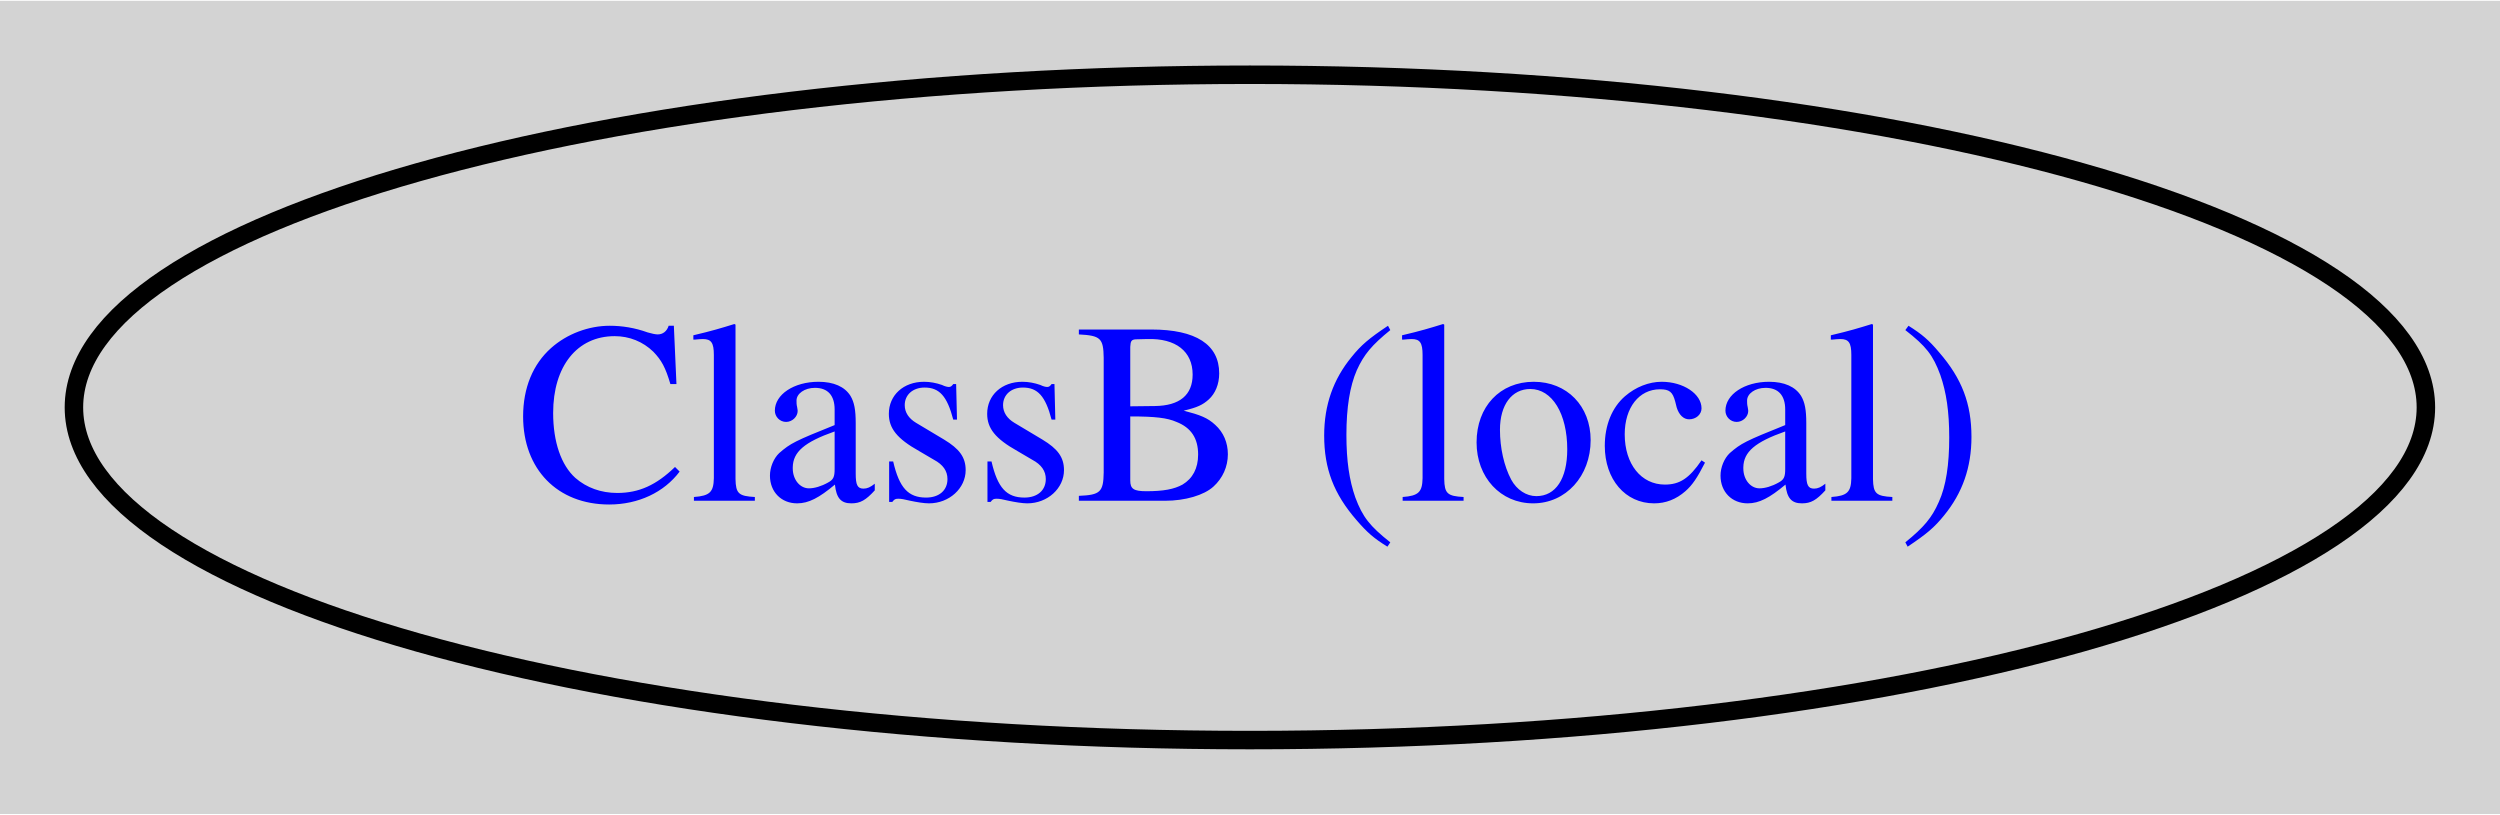
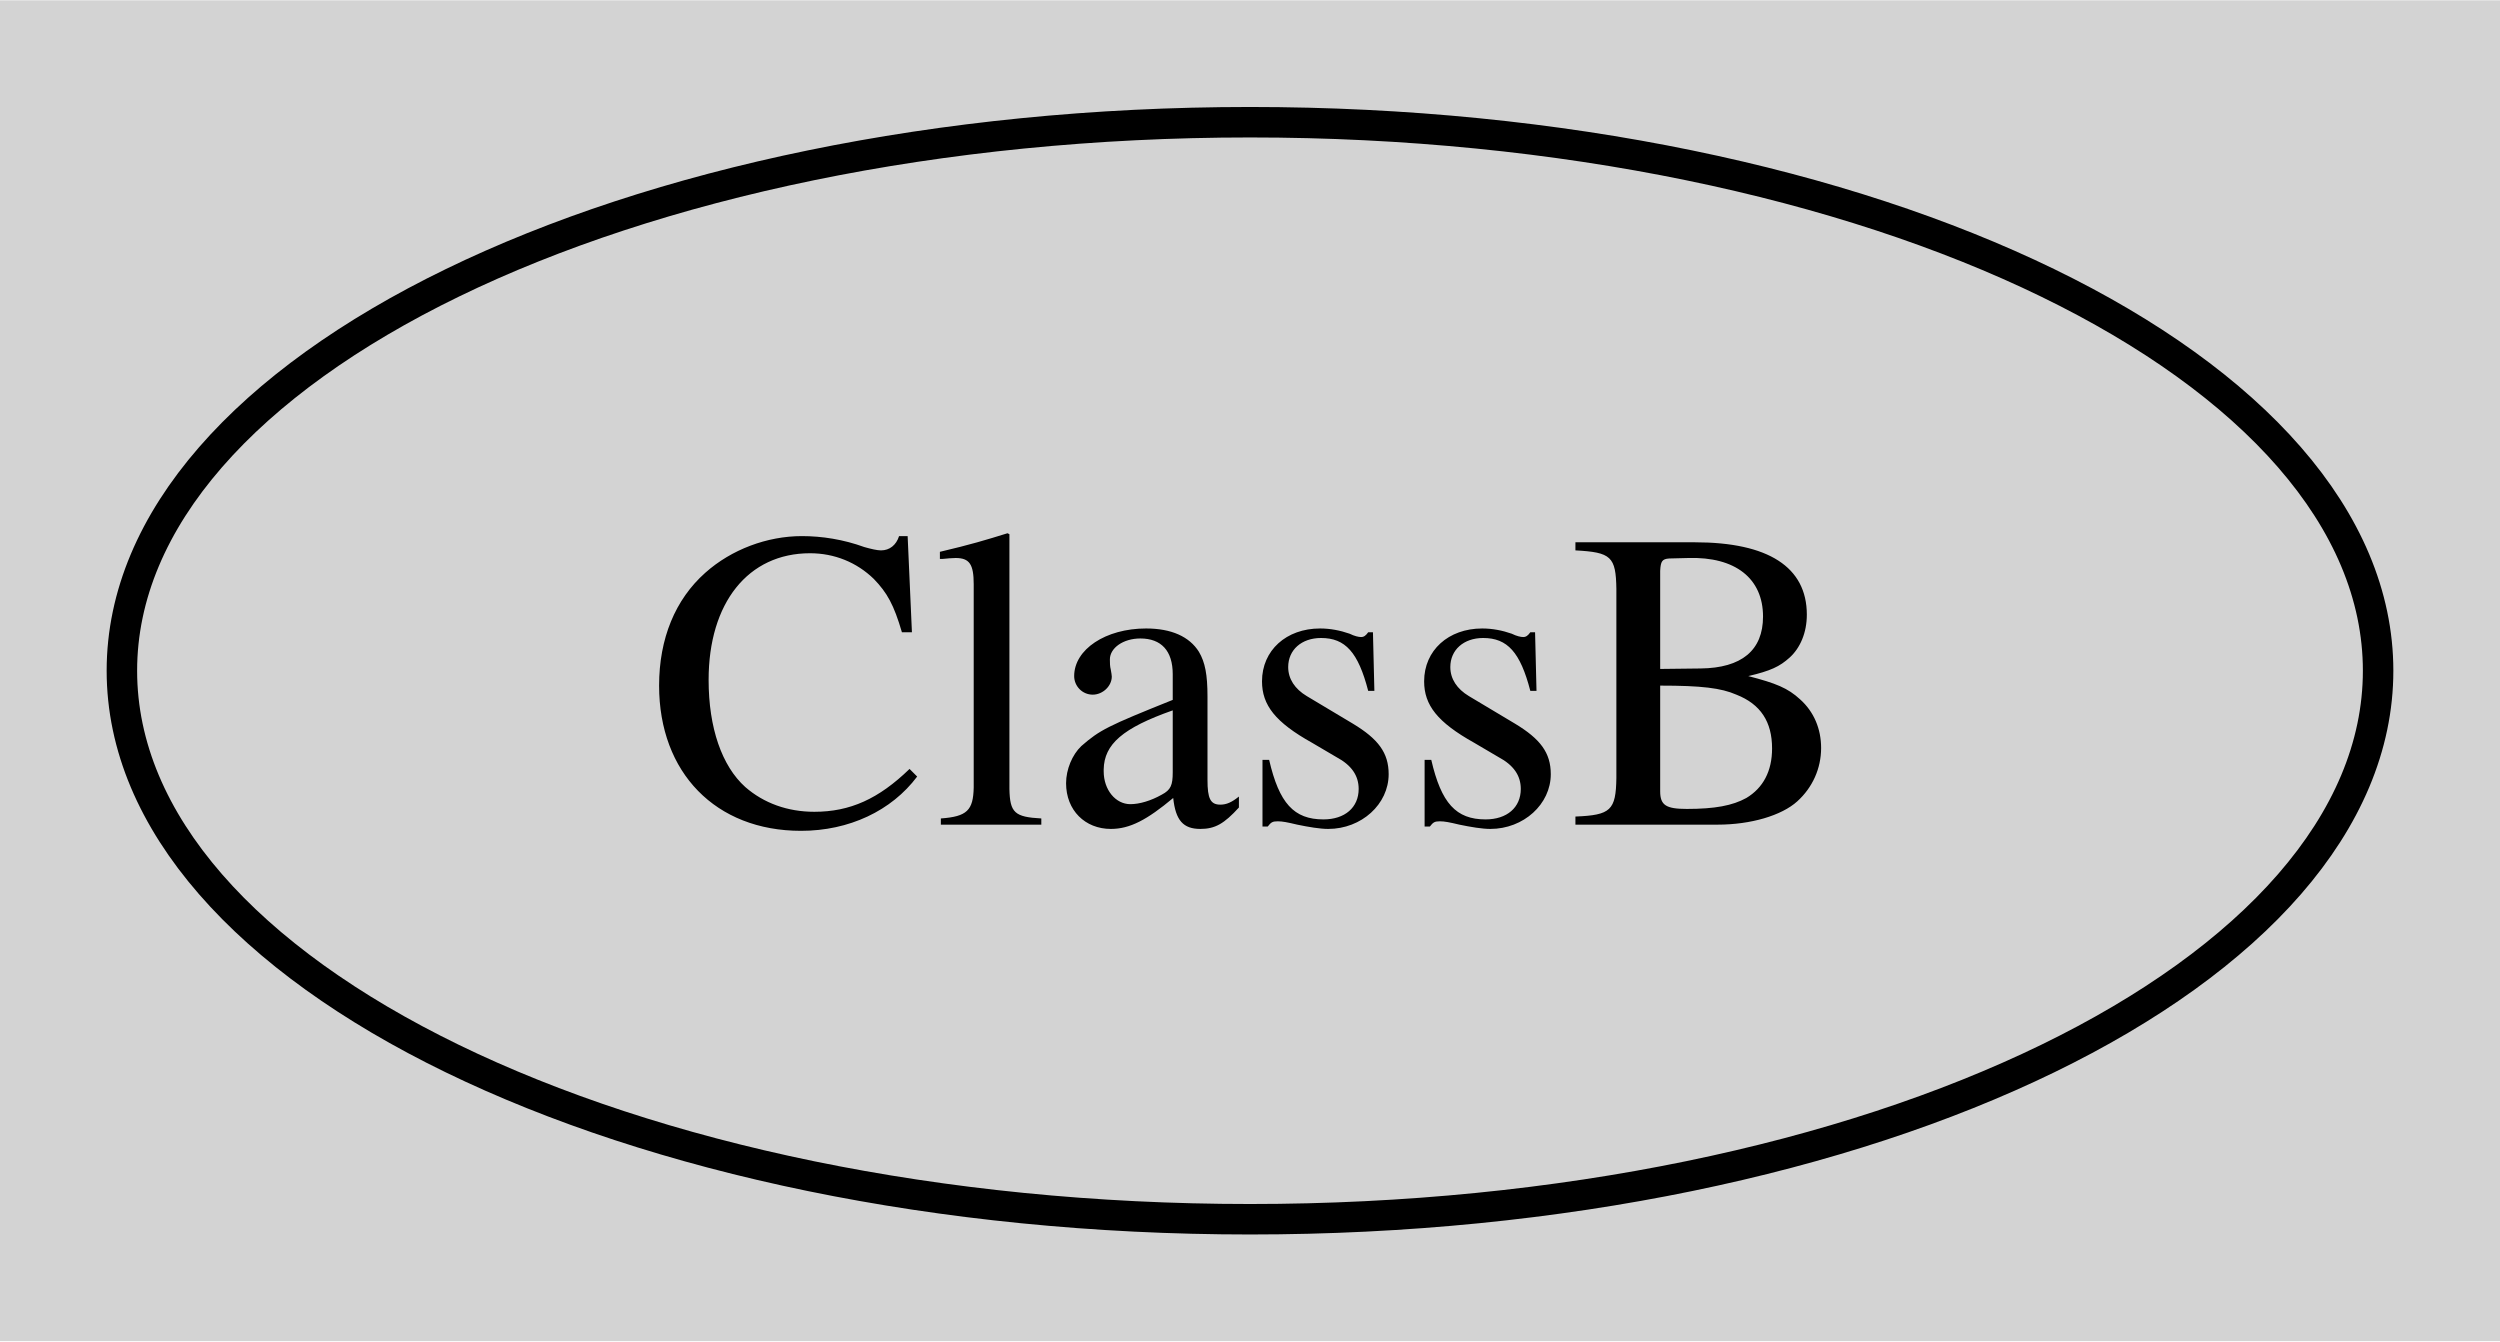
- <svg xmlns="http://www.w3.org/2000/svg" xmlns:xlink="http://www.w3.org/1999/xlink" width="135pt" height="44pt" viewBox="0.00 0.00 135.27 44.00">
+ <svg xmlns="http://www.w3.org/2000/svg" width="82pt" height="44pt" viewBox="0.00 0.00 82.04 44.00">
  <g id="graph0" class="graph" transform="scale(1 1) rotate(0) translate(4 40)">
-     <polygon fill="lightgray" stroke="none" points="-4,4 -4,-40 131.27,-40 131.27,4 -4,4" />
+     <polygon fill="lightgray" stroke="none" points="-4,4 -4,-40 78.04,-40 78.04,4 -4,4" />
    <g id="node1" class="node">
-       <g id="a_node1">
-         <a xlink:href="local-packagea-ClassB.html" xlink:title="ClassB (local)">
-           <ellipse fill="none" stroke="black" cx="63.63" cy="-18" rx="63.63" ry="18" />
-           <text text-anchor="middle" x="63.63" y="-12.95" font-family="Times,serif" font-size="14.00" fill="blue">ClassB (local)</text>
-         </a>
-       </g>
+       <ellipse fill="none" stroke="black" cx="37.02" cy="-18" rx="37.02" ry="18" />
+       <text text-anchor="middle" x="37.02" y="-12.95" font-family="Times,serif" font-size="14.00">ClassB</text>
    </g>
  </g>
</svg>
